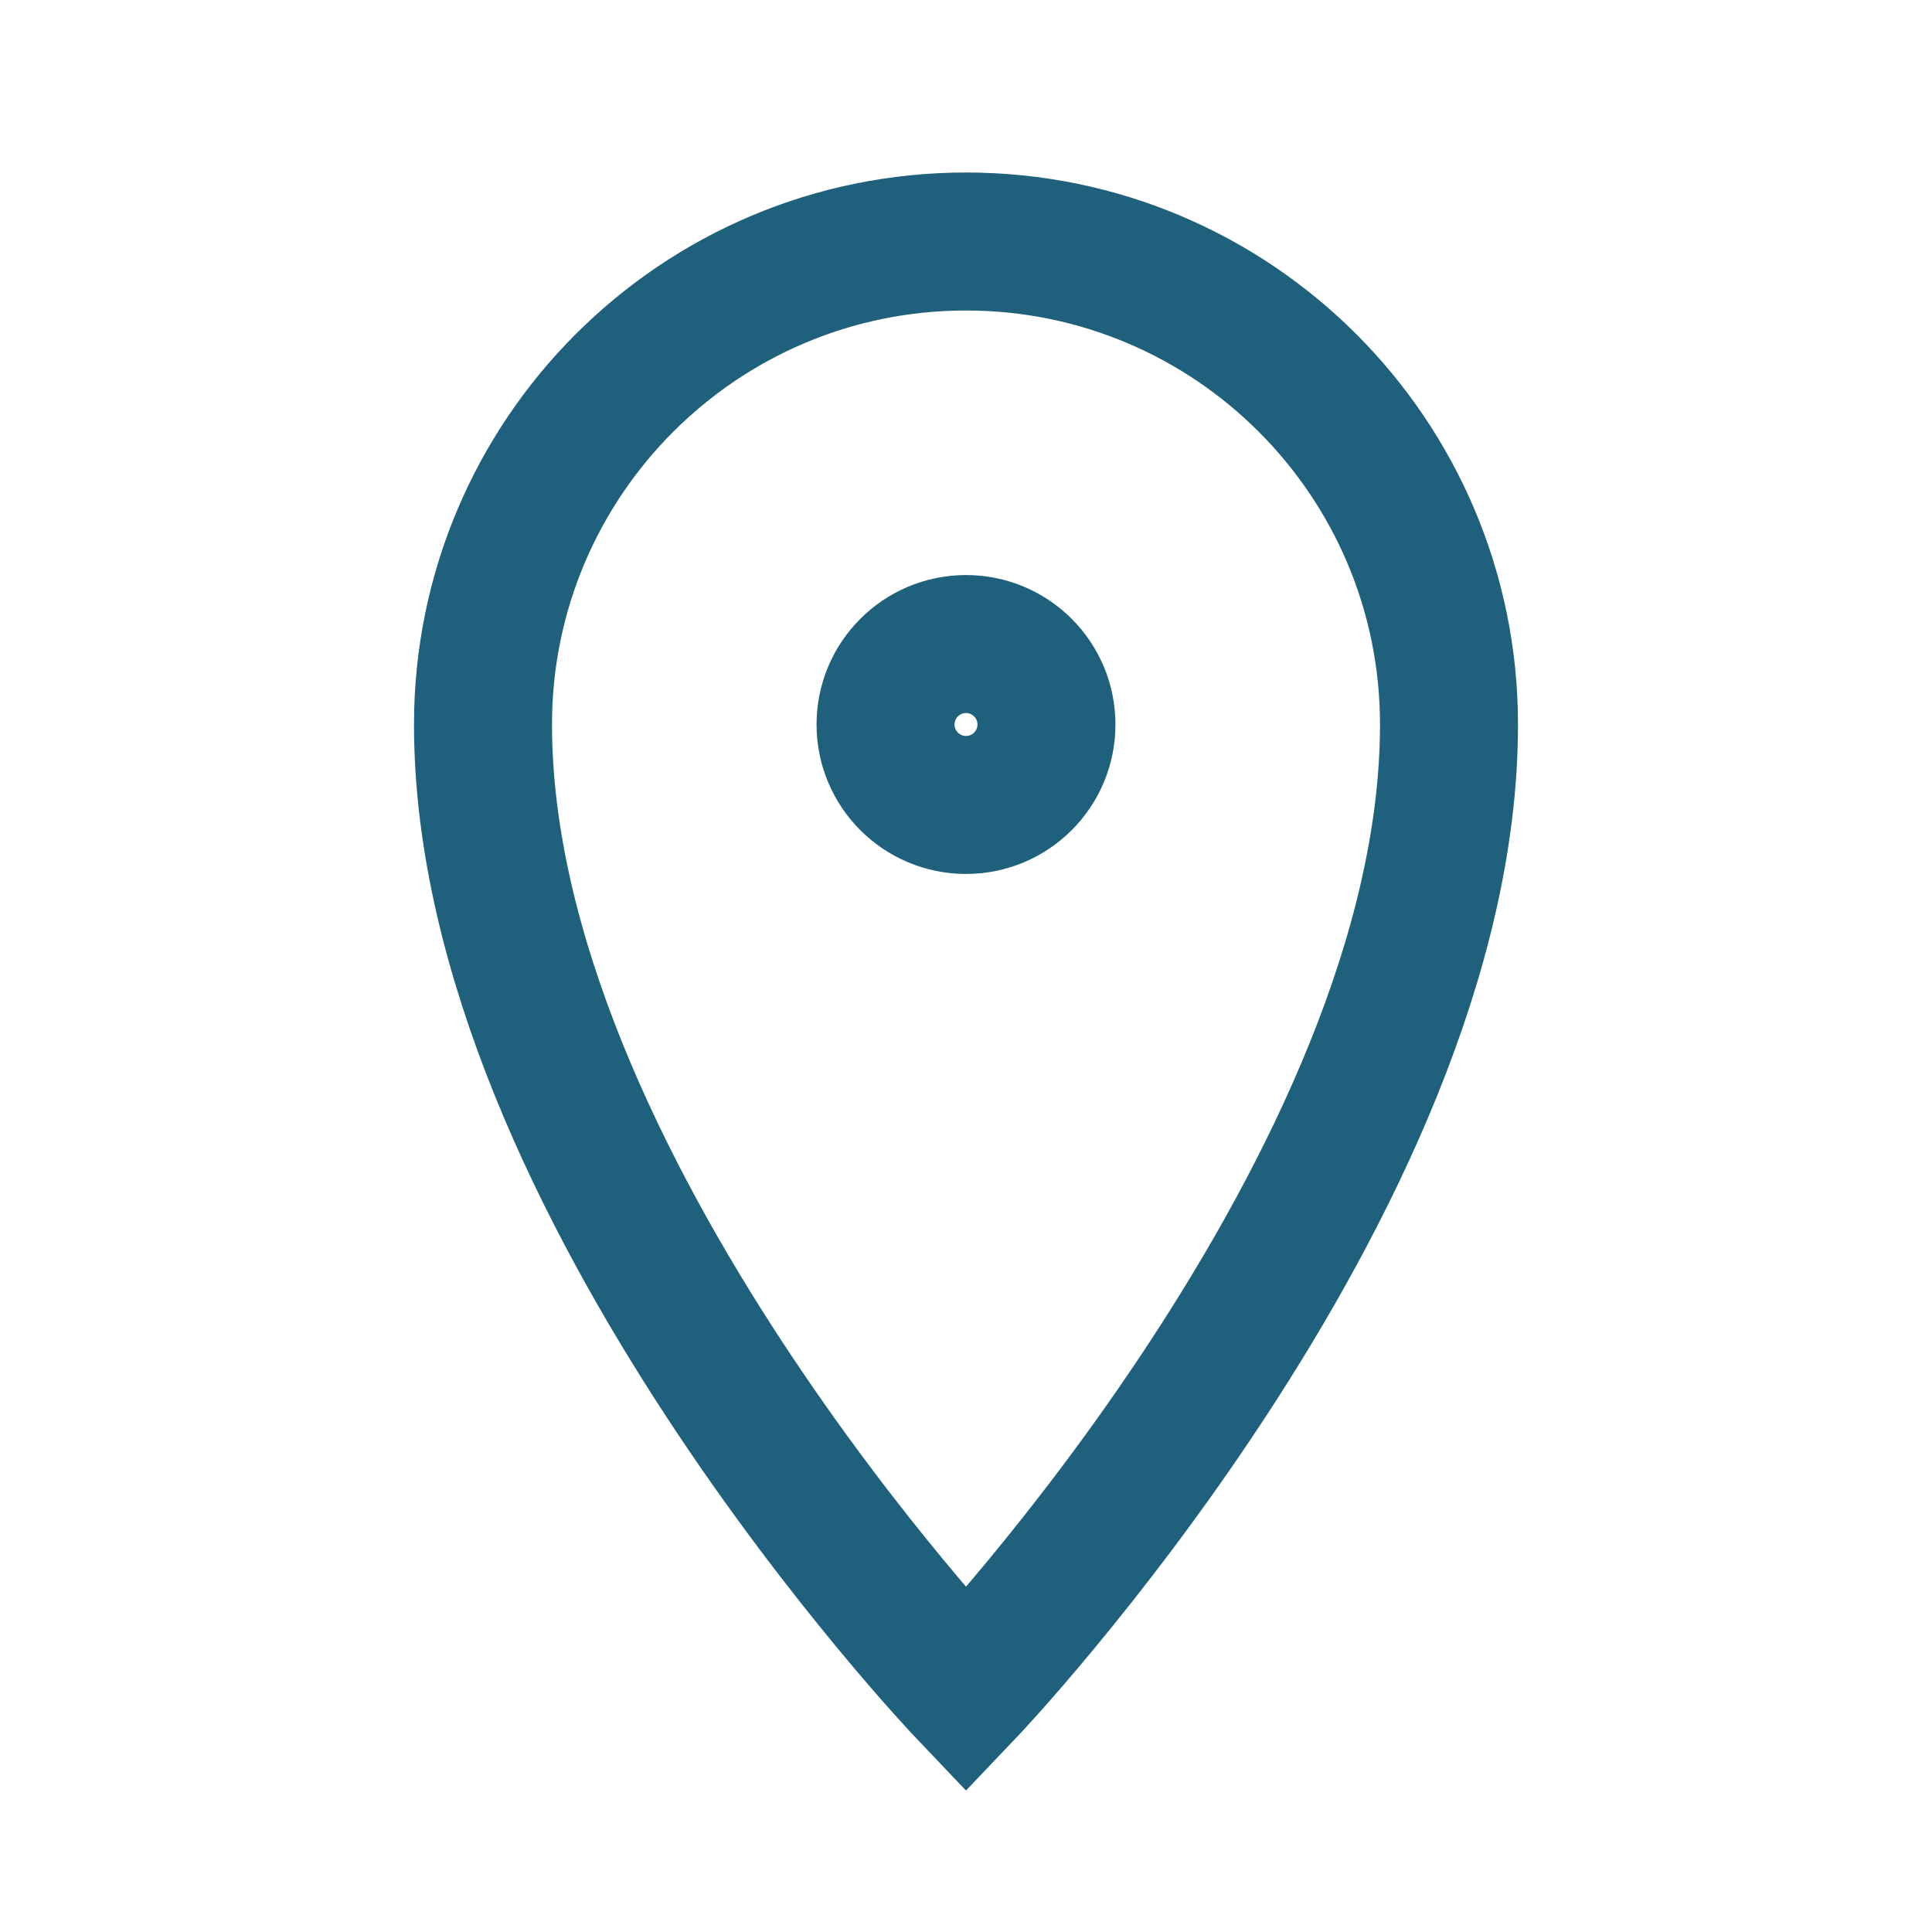
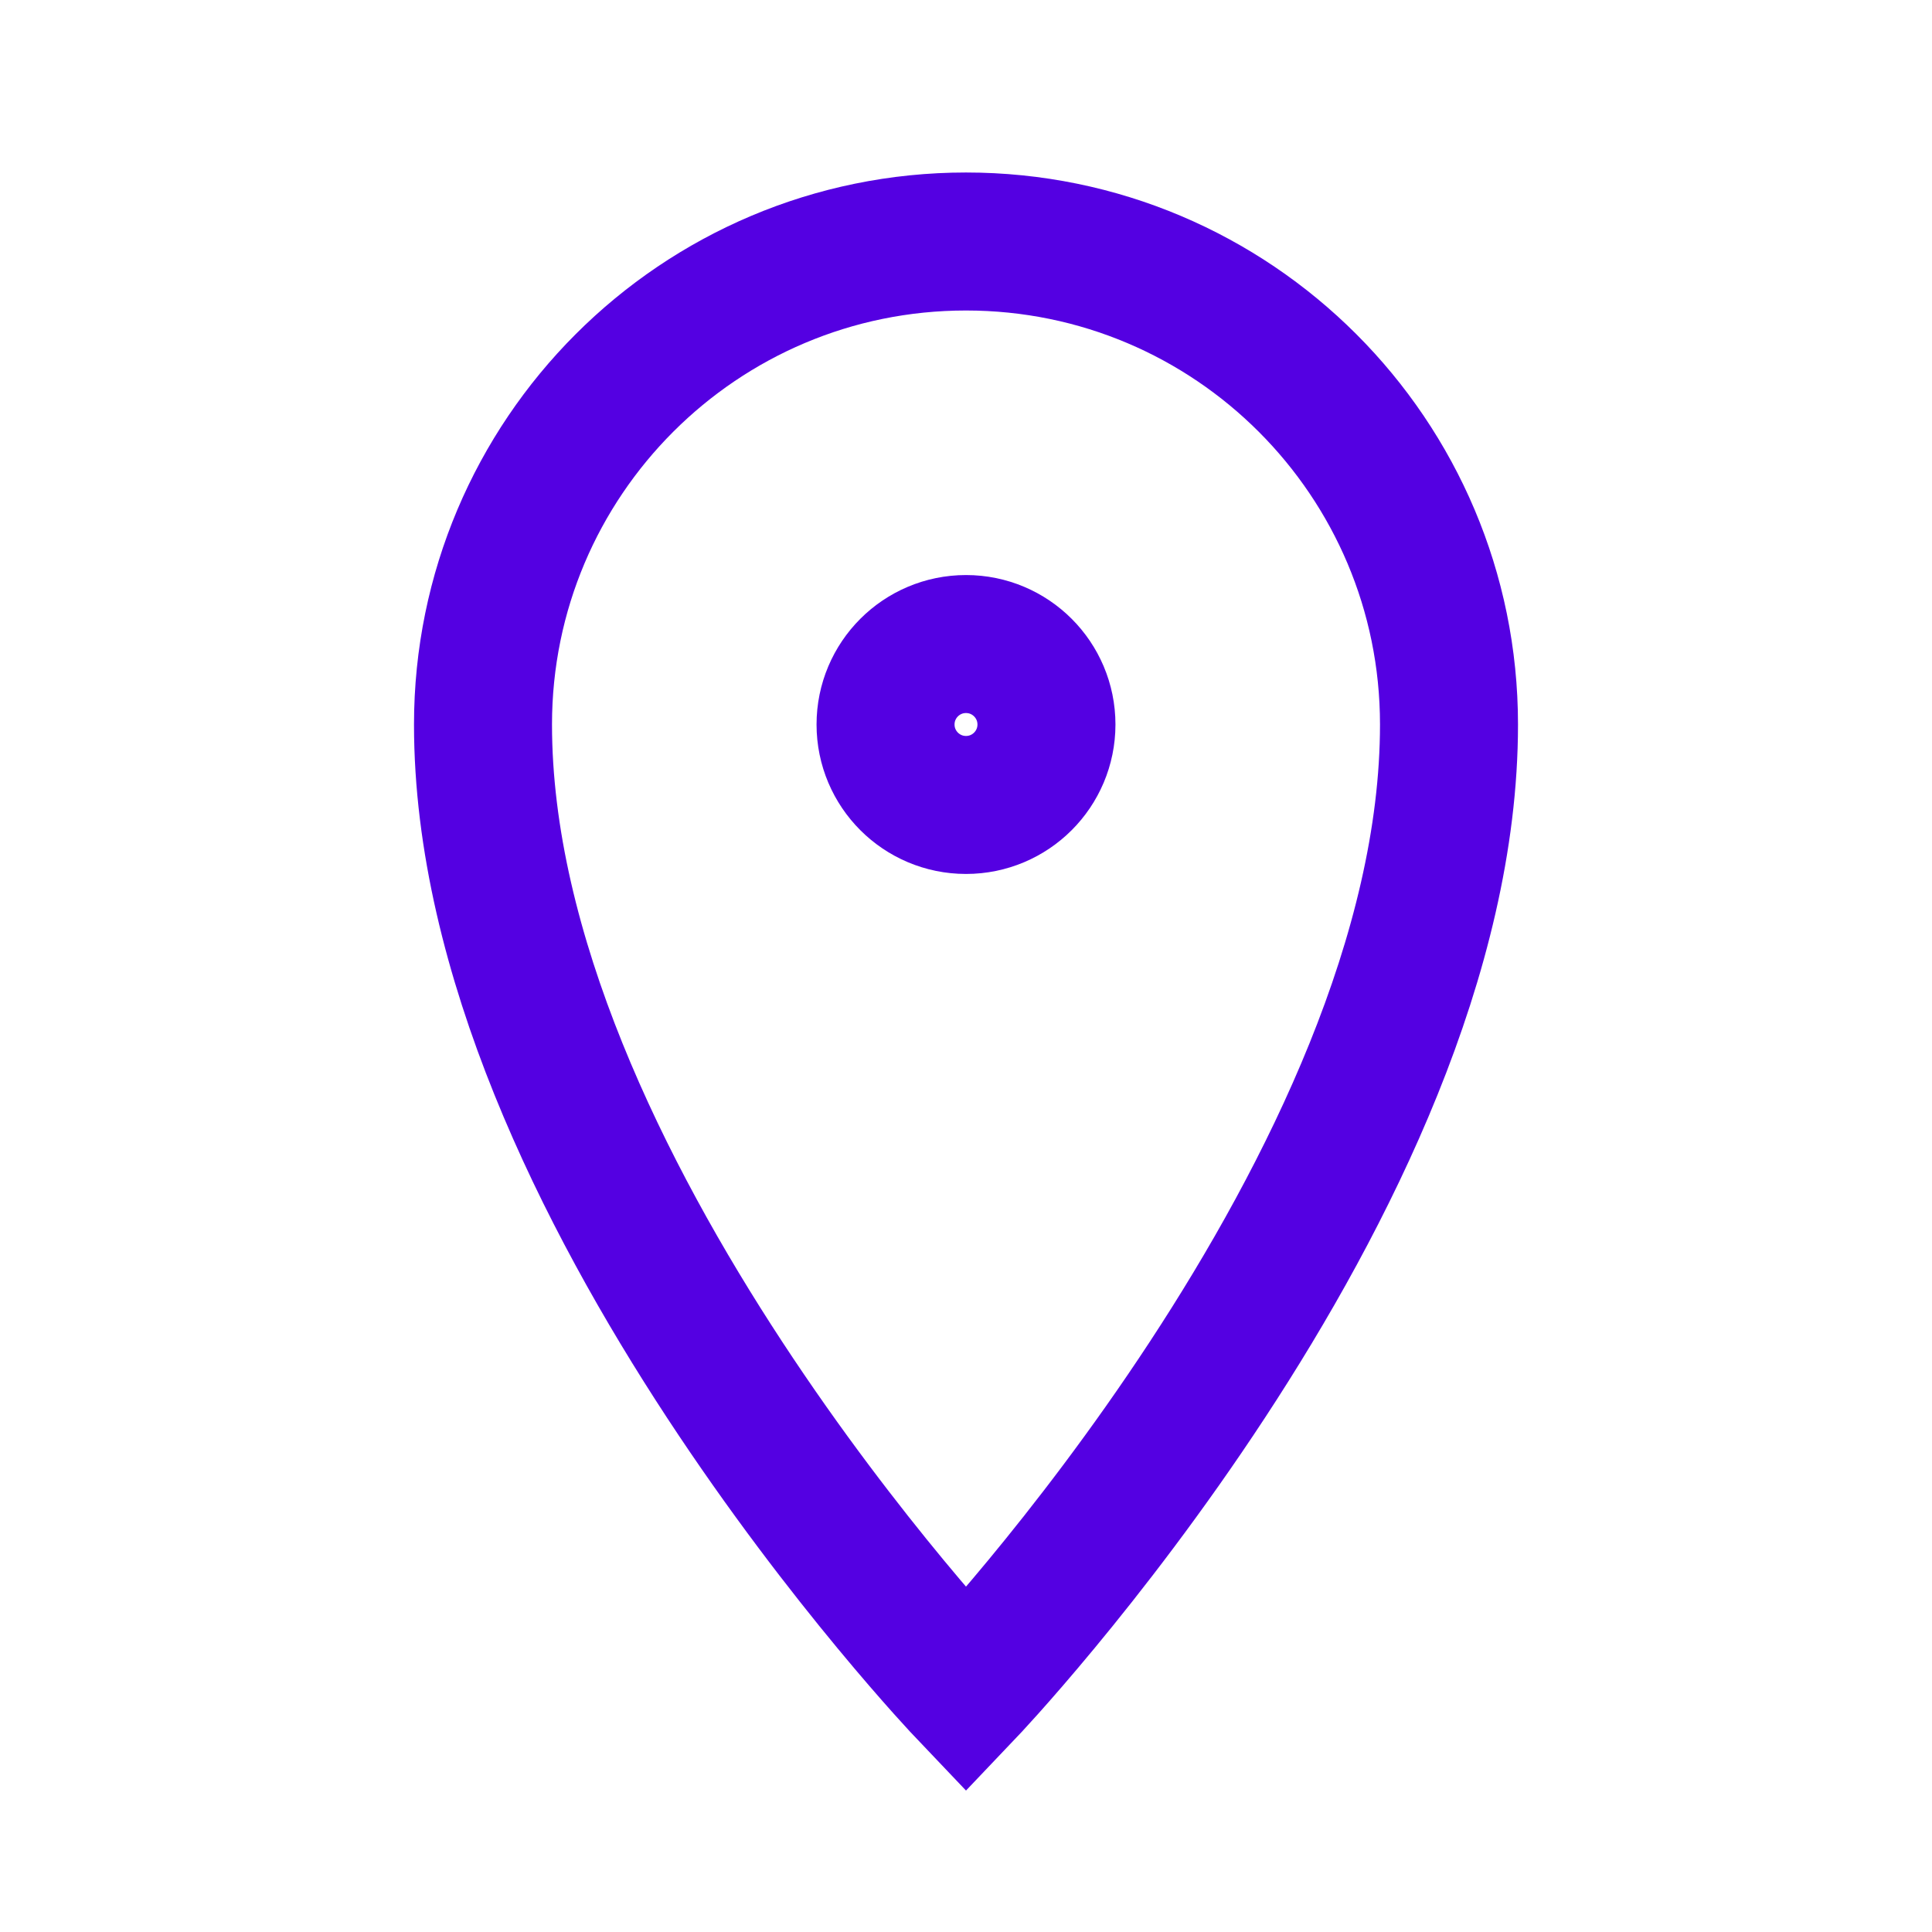
<svg xmlns="http://www.w3.org/2000/svg" width="14" height="14" viewBox="0 0 14 14" fill="none">
-   <path fill-rule="evenodd" clip-rule="evenodd" d="M7 12.25C7 12.25 10.5 8.575 10.5 5.25C10.5 3.317 8.933 1.75 7 1.75C5.067 1.75 3.5 3.317 3.5 5.25C3.5 8.575 7 12.25 7 12.25Z" stroke="#1F607C" />
-   <path fill-rule="evenodd" clip-rule="evenodd" d="M7 5.833C7.322 5.833 7.583 5.572 7.583 5.25C7.583 4.928 7.322 4.667 7 4.667C6.678 4.667 6.417 4.928 6.417 5.25C6.417 5.572 6.678 5.833 7 5.833Z" stroke="#1F607C" />
+   <path fill-rule="evenodd" clip-rule="evenodd" d="M7 12.25C7 12.25 10.5 8.575 10.5 5.25C10.5 3.317 8.933 1.75 7 1.75C5.067 1.75 3.5 3.317 3.5 5.25C3.5 8.575 7 12.25 7 12.25Z" stroke="#5400E2" />
+   <path fill-rule="evenodd" clip-rule="evenodd" d="M7 5.833C7.322 5.833 7.583 5.572 7.583 5.25C7.583 4.928 7.322 4.667 7 4.667C6.678 4.667 6.417 4.928 6.417 5.25C6.417 5.572 6.678 5.833 7 5.833Z" stroke="#5400E2" />
</svg>
